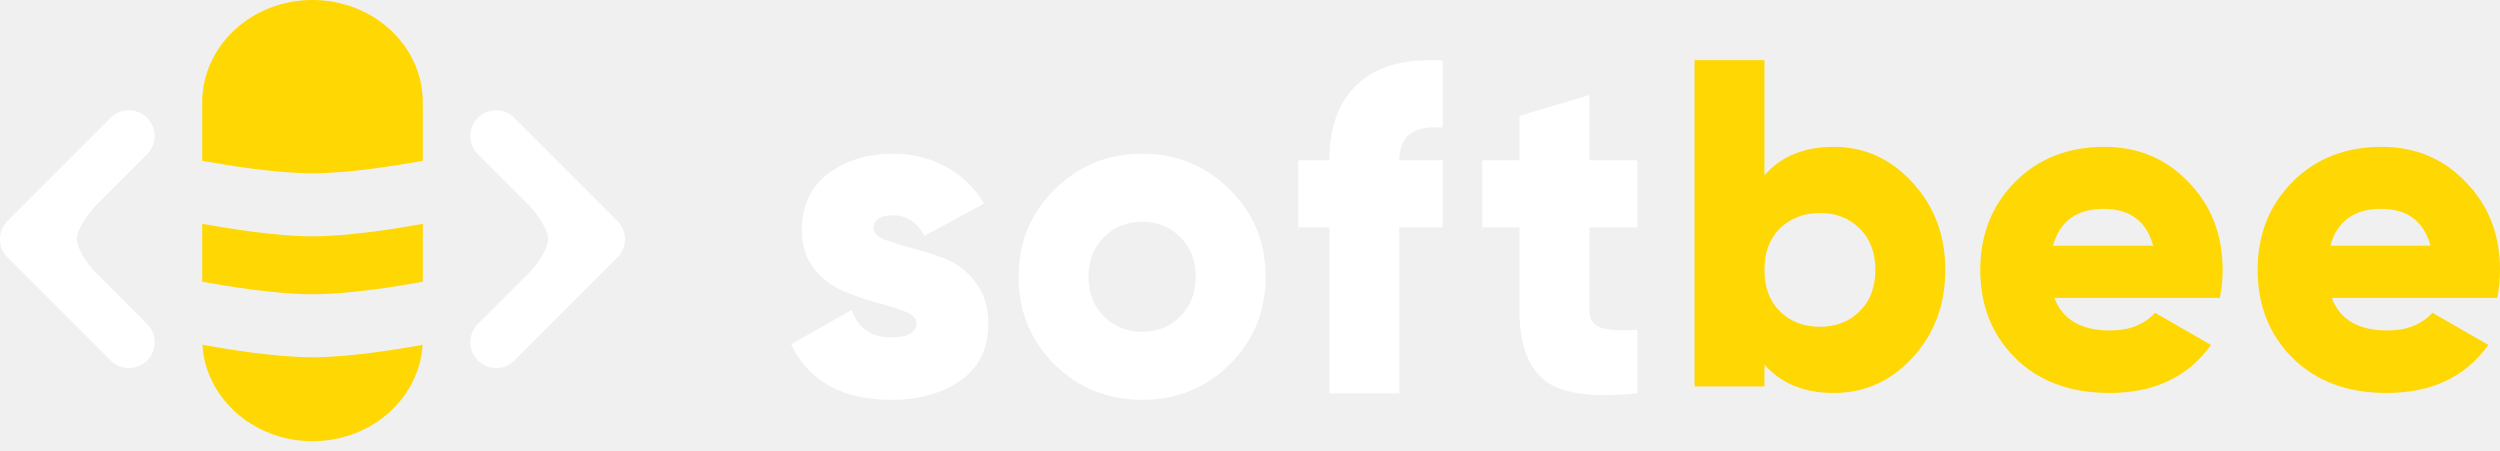
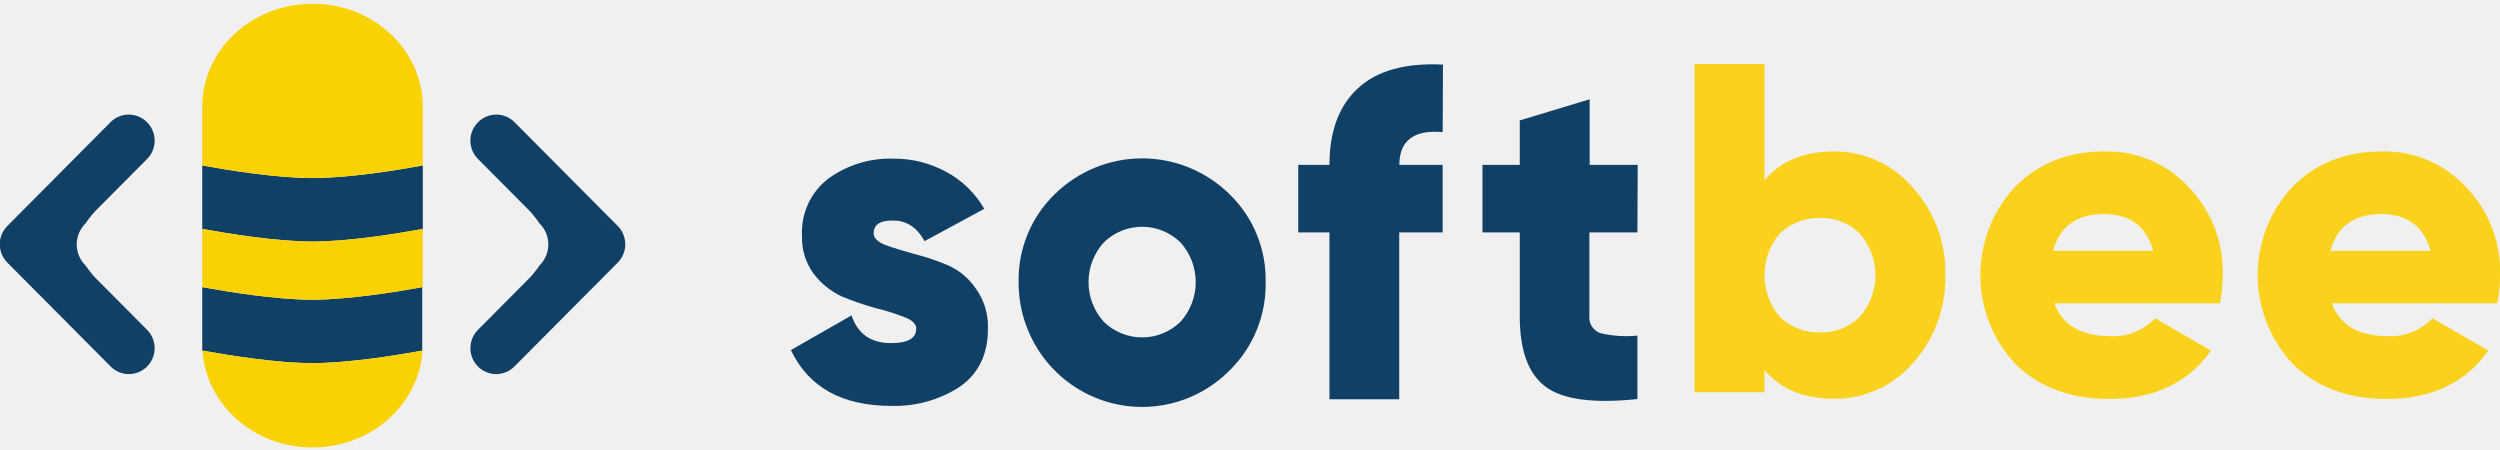
- <svg xmlns="http://www.w3.org/2000/svg" width="150" height="27" viewBox="0 0 150 27" fill="none">
-   <path fill-rule="evenodd" clip-rule="evenodd" d="M18.75 0C15.095 0 12.133 2.751 12.133 6.145V9.648C13.658 9.925 16.588 10.399 18.751 10.399C20.914 10.399 23.842 9.925 25.368 9.648V6.145C25.368 2.751 22.405 0 18.75 0ZM25.368 13.43C23.842 13.707 20.914 14.181 18.751 14.181C16.588 14.181 13.658 13.706 12.133 13.43V20.326C12.133 23.719 15.095 26.471 18.75 26.471C22.405 26.471 25.368 23.719 25.368 20.326V13.43ZM12.133 20.686V16.905C13.658 17.182 16.588 17.656 18.751 17.656C20.914 17.656 23.842 17.182 25.368 16.905V20.687C23.842 20.964 20.914 21.438 18.751 21.438C16.588 21.438 13.658 20.963 12.133 20.686Z" fill="#FFD702" />
-   <path fill-rule="evenodd" clip-rule="evenodd" d="M28.674 7.07C28.07 7.674 28.07 8.653 28.674 9.257L31.764 12.347L31.768 12.351C31.773 12.357 31.784 12.368 31.799 12.384C31.829 12.416 31.877 12.468 31.935 12.536C32.054 12.674 32.211 12.869 32.367 13.099C32.714 13.615 32.889 14.066 32.889 14.35C32.889 14.633 32.714 15.084 32.367 15.6C32.211 15.83 32.054 16.025 31.935 16.163C31.877 16.231 31.829 16.283 31.799 16.315C31.784 16.331 31.773 16.343 31.768 16.348L31.763 16.353L28.674 19.442C28.07 20.046 28.07 21.025 28.674 21.629C29.278 22.233 30.257 22.233 30.861 21.629L33.956 18.534L33.959 18.531L37.047 15.443C37.651 14.839 37.651 13.86 37.047 13.256L33.956 10.165L30.861 7.07C30.257 6.466 29.278 6.466 28.674 7.07Z" fill="white" />
-   <path fill-rule="evenodd" clip-rule="evenodd" d="M8.826 7.07C9.43 7.674 9.43 8.653 8.826 9.257L5.736 12.347L5.732 12.351C5.727 12.357 5.716 12.368 5.701 12.384C5.671 12.416 5.623 12.468 5.565 12.536C5.446 12.674 5.289 12.869 5.134 13.099C4.786 13.615 4.61 14.066 4.61 14.35C4.61 14.633 4.786 15.084 5.134 15.6C5.289 15.83 5.446 16.025 5.565 16.163C5.623 16.231 5.671 16.283 5.701 16.315C5.716 16.331 5.727 16.343 5.732 16.348L5.737 16.353L8.826 19.442C9.43 20.046 9.43 21.025 8.826 21.629C8.222 22.233 7.243 22.233 6.639 21.629L3.544 18.534L3.541 18.531L0.453 15.443C-0.151 14.839 -0.151 13.86 0.453 13.256L3.544 10.165L6.639 7.07C7.243 6.466 8.222 6.466 8.826 7.07Z" fill="white" />
-   <path d="M52.419 13.698C52.419 13.978 52.652 14.211 53.118 14.398C53.602 14.565 54.181 14.742 54.852 14.929C55.523 15.097 56.194 15.32 56.865 15.6C57.536 15.88 58.105 16.346 58.571 16.998C59.056 17.632 59.298 18.434 59.298 19.403C59.298 20.913 58.739 22.06 57.62 22.843C56.502 23.607 55.122 23.99 53.481 23.99C50.536 23.99 48.531 22.88 47.469 20.662L51.104 18.592C51.477 19.692 52.27 20.242 53.481 20.242C54.488 20.242 54.992 19.953 54.992 19.375C54.992 19.096 54.749 18.863 54.264 18.676C53.798 18.49 53.23 18.313 52.559 18.145C51.887 17.958 51.216 17.725 50.545 17.446C49.874 17.147 49.296 16.691 48.811 16.075C48.345 15.46 48.112 14.705 48.112 13.81C48.112 12.356 48.634 11.228 49.678 10.426C50.741 9.625 52.046 9.224 53.593 9.224C54.749 9.224 55.803 9.485 56.753 10.007C57.704 10.51 58.468 11.247 59.046 12.216L55.467 14.146C55.019 13.325 54.395 12.915 53.593 12.915C52.81 12.915 52.419 13.176 52.419 13.698Z" fill="white" />
-   <path d="M73.784 21.864C72.349 23.281 70.596 23.99 68.527 23.99C66.457 23.99 64.705 23.281 63.269 21.864C61.834 20.429 61.116 18.676 61.116 16.607C61.116 14.537 61.834 12.794 63.269 11.377C64.705 9.942 66.457 9.224 68.527 9.224C70.596 9.224 72.349 9.942 73.784 11.377C75.22 12.794 75.938 14.537 75.938 16.607C75.938 18.676 75.22 20.429 73.784 21.864ZM66.234 18.984C66.849 19.599 67.613 19.907 68.527 19.907C69.441 19.907 70.205 19.599 70.82 18.984C71.435 18.369 71.743 17.576 71.743 16.607C71.743 15.637 71.435 14.845 70.82 14.23C70.205 13.614 69.441 13.307 68.527 13.307C67.613 13.307 66.849 13.614 66.234 14.23C65.618 14.845 65.311 15.637 65.311 16.607C65.311 17.576 65.618 18.369 66.234 18.984Z" fill="white" />
-   <path d="M86.56 7.658C84.826 7.509 83.96 8.161 83.96 9.615H86.56V13.642H83.96V23.598H79.765V13.642H77.891V9.615H79.765C79.765 7.602 80.333 6.073 81.471 5.029C82.608 3.966 84.304 3.5 86.56 3.631V7.658Z" fill="white" />
-   <path d="M98.242 13.642H95.362V18.592C95.362 19.152 95.585 19.506 96.033 19.655C96.48 19.804 97.217 19.851 98.242 19.795V23.598C95.576 23.878 93.731 23.626 92.705 22.843C91.68 22.041 91.167 20.625 91.167 18.592V13.642H88.93V9.615H91.167V6.959L95.362 5.7V9.615H98.242V13.642Z" fill="white" />
-   <path d="M110.034 8.811C111.879 8.811 113.455 9.529 114.76 10.964C116.065 12.381 116.717 14.124 116.717 16.194C116.717 18.263 116.065 20.016 114.76 21.451C113.455 22.868 111.879 23.577 110.034 23.577C108.244 23.577 106.855 23.008 105.867 21.871V23.185H101.672V3.609H105.867V10.517C106.855 9.38 108.244 8.811 110.034 8.811ZM106.79 18.683C107.423 19.298 108.225 19.606 109.195 19.606C110.164 19.606 110.956 19.298 111.572 18.683C112.206 18.067 112.522 17.238 112.522 16.194C112.522 15.15 112.206 14.32 111.572 13.705C110.956 13.09 110.164 12.782 109.195 12.782C108.225 12.782 107.423 13.09 106.79 13.705C106.174 14.32 105.867 15.15 105.867 16.194C105.867 17.238 106.174 18.067 106.79 18.683Z" fill="#FFD702" />
-   <path d="M123.263 17.872C123.747 19.177 124.866 19.829 126.618 19.829C127.756 19.829 128.651 19.475 129.303 18.767L132.659 20.696C131.279 22.617 129.247 23.577 126.562 23.577C124.213 23.577 122.33 22.878 120.913 21.479C119.515 20.081 118.816 18.319 118.816 16.194C118.816 14.087 119.506 12.335 120.885 10.936C122.284 9.519 124.074 8.811 126.255 8.811C128.287 8.811 129.974 9.519 131.317 10.936C132.678 12.335 133.358 14.087 133.358 16.194C133.358 16.79 133.302 17.35 133.19 17.872H123.263ZM123.179 14.74H129.191C128.781 13.267 127.793 12.53 126.227 12.53C124.605 12.53 123.589 13.267 123.179 14.74Z" fill="#FFD702" />
-   <path d="M139.904 17.872C140.389 19.177 141.507 19.829 143.26 19.829C144.397 19.829 145.292 19.475 145.945 18.767L149.301 20.696C147.921 22.617 145.889 23.577 143.204 23.577C140.855 23.577 138.972 22.878 137.555 21.479C136.157 20.081 135.458 18.319 135.458 16.194C135.458 14.087 136.147 12.335 137.527 10.936C138.925 9.519 140.715 8.811 142.896 8.811C144.929 8.811 146.616 9.519 147.958 10.936C149.319 12.335 150 14.087 150 16.194C150 16.79 149.944 17.35 149.832 17.872H139.904ZM139.82 14.74H145.833C145.423 13.267 144.435 12.53 142.868 12.53C141.246 12.53 140.23 13.267 139.82 14.74Z" fill="#FFD702" />
+ <svg xmlns="http://www.w3.org/2000/svg" width="350" height="63" viewBox="0 0 350 63" fill="none">
+   <g clip-path="url(#clip0_2172_706)">
+     <path fill-rule="evenodd" clip-rule="evenodd" d="M66.914 17.122C66.578 17.459 66.311 17.858 66.129 18.299C65.947 18.739 65.853 19.211 65.853 19.688C65.853 20.165 65.947 20.637 66.129 21.077C66.311 21.517 66.578 21.917 66.914 22.253L74.145 29.525L74.217 29.606C74.289 29.679 74.402 29.8 74.538 29.962C74.898 30.384 75.233 30.827 75.543 31.287C75.93 31.67 76.238 32.126 76.448 32.63C76.657 33.133 76.766 33.674 76.766 34.22C76.766 34.766 76.657 35.307 76.448 35.81C76.238 36.314 75.93 36.77 75.543 37.153C75.233 37.611 74.898 38.051 74.538 38.47L74.217 38.834L74.145 38.907L66.914 46.179C66.237 46.859 65.857 47.782 65.857 48.744C65.857 49.706 66.237 50.629 66.914 51.31C67.59 51.99 68.508 52.372 69.465 52.372C70.421 52.372 71.339 51.99 72.016 51.31L79.247 44.038L86.478 36.765C86.814 36.429 87.081 36.029 87.263 35.589C87.445 35.149 87.538 34.676 87.538 34.2C87.538 33.723 87.445 33.251 87.263 32.811C87.081 32.37 86.814 31.971 86.478 31.634L79.247 24.362L72.016 17.09C71.679 16.754 71.28 16.489 70.841 16.308C70.402 16.128 69.932 16.037 69.458 16.04C68.984 16.043 68.515 16.14 68.078 16.326C67.642 16.512 67.246 16.782 66.914 17.122Z" fill="#104065" />
+     <path fill-rule="evenodd" clip-rule="evenodd" d="M20.593 17.122C20.929 17.459 21.196 17.858 21.378 18.299C21.56 18.739 21.653 19.211 21.653 19.688C21.653 20.165 21.56 20.637 21.378 21.077C21.196 21.517 20.929 21.917 20.593 22.253L13.362 29.525L13.29 29.606C13.217 29.679 13.105 29.8 12.968 29.962C12.609 30.384 12.274 30.827 11.964 31.287C11.577 31.67 11.269 32.126 11.059 32.63C10.849 33.133 10.741 33.674 10.741 34.22C10.741 34.766 10.849 35.307 11.059 35.81C11.269 36.314 11.577 36.77 11.964 37.153C12.274 37.611 12.609 38.051 12.968 38.47L13.29 38.834L13.362 38.907L20.593 46.179C21.27 46.859 21.65 47.782 21.65 48.744C21.65 49.706 21.27 50.629 20.593 51.31C19.917 51.99 18.999 52.372 18.042 52.372C17.085 52.372 16.168 51.99 15.491 51.31L8.26 44.038L1.029 36.765C0.693 36.429 0.426 36.029 0.244 35.589C0.062 35.149 -0.031 34.676 -0.031 34.2C-0.031 33.723 0.062 33.251 0.244 32.811C0.426 32.37 0.693 31.971 1.029 31.634L8.26 24.362L15.491 17.09C15.828 16.754 16.227 16.489 16.666 16.308C17.105 16.128 17.575 16.037 18.049 16.04C18.523 16.043 18.992 16.14 19.428 16.326C19.865 16.512 20.261 16.782 20.593 17.122Z" fill="#104065" />
+     <path d="M28.314 23.166V32.054C31.874 32.709 38.703 33.824 43.757 33.824C48.811 33.824 55.633 32.709 59.192 32.054V23.166C55.633 23.821 48.803 24.928 43.757 24.928C38.711 24.928 31.874 23.821 28.314 23.166Z" fill="#104065" />
+     <path d="M43.749 0.526C35.224 0.526 28.314 6.99 28.314 14.949V23.166C31.874 23.821 38.703 24.928 43.757 24.928C48.811 24.928 55.633 23.821 59.192 23.166V14.949C59.192 6.982 52.282 0.526 43.749 0.526Z" fill="#FAD202" />
+     <path d="M28.314 40.2V49.088C31.89 49.734 38.687 50.841 43.717 50.841C48.747 50.841 55.536 49.742 59.111 49.088V40.2C55.552 40.846 48.723 41.961 43.677 41.961C38.631 41.961 31.866 40.846 28.314 40.2Z" fill="#104065" />
+     <path d="M43.758 50.833C38.728 50.833 31.931 49.726 28.355 49.08C28.838 56.643 35.531 62.646 43.75 62.646C51.969 62.646 58.67 56.643 59.153 49.08C55.577 49.734 48.78 50.833 43.758 50.833Z" fill="#FAD202" />
+     <path d="M43.757 33.808C38.703 33.808 31.874 32.693 28.314 32.038V40.199C31.866 40.846 38.703 41.961 43.757 41.961C48.811 41.961 55.633 40.846 59.192 40.199V32.038C55.633 32.693 48.803 33.808 43.757 33.808Z" fill="#FAD202" />
+     <path d="M122.313 32.669C122.313 33.323 122.859 33.873 123.92 34.285C124.98 34.697 126.402 35.093 127.937 35.537C129.541 35.939 131.112 36.463 132.637 37.105C134.245 37.801 135.624 38.941 136.614 40.393C137.797 42.033 138.394 44.026 138.31 46.05C138.31 49.594 137.005 52.287 134.397 54.13C131.531 55.995 128.167 56.934 124.755 56.821C117.877 56.821 113.201 54.216 110.727 49.007L119.211 44.159C120.079 46.744 121.927 48.037 124.755 48.037C127.101 48.037 128.274 47.358 128.274 46.001C128.274 45.346 127.712 44.797 126.579 44.385C125.283 43.879 123.954 43.464 122.602 43.141C121.004 42.7 119.434 42.16 117.902 41.525C116.317 40.799 114.936 39.688 113.884 38.292C112.773 36.751 112.207 34.879 112.277 32.976C112.204 31.453 112.498 29.936 113.134 28.552C113.771 27.169 114.731 25.962 115.933 25.033C118.582 23.098 121.796 22.106 125.069 22.213C127.642 22.183 130.181 22.814 132.444 24.047C134.675 25.239 136.529 27.036 137.795 29.235L129.439 33.76C128.368 31.836 126.911 30.875 125.069 30.875C123.229 30.834 122.313 31.449 122.313 32.669Z" fill="#104065" />
+     <path d="M172.167 51.835C169.748 54.284 166.66 55.954 163.294 56.632C159.929 57.31 156.439 56.966 153.269 55.643C150.099 54.32 147.392 52.078 145.494 49.202C143.595 46.327 142.59 42.948 142.607 39.496C142.56 37.213 142.981 34.945 143.846 32.833C144.71 30.721 145.997 28.811 147.629 27.223C150.902 23.986 155.308 22.173 159.898 22.173C164.488 22.173 168.894 23.986 172.167 27.223C173.8 28.81 175.089 30.72 175.953 32.832C176.817 34.944 177.238 37.213 177.188 39.496C177.234 41.789 176.812 44.067 175.948 46.189C175.085 48.311 173.798 50.232 172.167 51.835ZM154.547 45.072C155.986 46.461 157.903 47.236 159.898 47.236C161.892 47.236 163.81 46.461 165.249 45.072C166.634 43.549 167.403 41.56 167.403 39.496C167.403 37.433 166.634 35.444 165.249 33.921C163.813 32.527 161.894 31.748 159.898 31.748C157.901 31.748 155.983 32.527 154.547 33.921C153.161 35.444 152.393 37.433 152.393 39.496C152.393 41.56 153.161 43.549 154.547 45.072Z" fill="#104065" />
+     <path d="M201.975 18.496C197.937 18.146 195.914 19.676 195.909 23.085H201.975V32.539H195.893V55.899H186.123V32.539H181.752V23.085H186.123C186.123 18.367 187.462 14.782 190.14 12.331C192.818 9.88 196.777 8.783 202.015 9.042L201.975 18.496Z" fill="#104065" />
+     <path d="M229.239 32.539H222.514V44.151C222.447 44.685 222.567 45.226 222.853 45.681C223.139 46.136 223.572 46.478 224.08 46.648C225.769 47.048 227.513 47.16 229.239 46.979V55.867C223.02 56.519 218.713 55.929 216.319 54.097C213.924 52.266 212.741 48.95 212.767 44.151V32.539H207.545V23.085H212.767V16.856L222.554 13.898V23.085H229.279L229.239 32.539Z" fill="#104065" />
+     <path d="M256.749 21.203C258.842 21.186 260.914 21.629 262.82 22.501C264.725 23.374 266.418 24.654 267.78 26.253C270.829 29.593 272.466 33.995 272.344 38.527C272.459 43.077 270.824 47.497 267.78 50.865C266.406 52.443 264.708 53.704 262.804 54.56C260.9 55.417 258.834 55.849 256.749 55.827C252.57 55.827 249.33 54.493 247.027 51.827V54.905H237.24V8.961H247.027V25.203C249.335 22.536 252.576 21.203 256.749 21.203ZM249.18 44.369C249.926 45.089 250.808 45.651 251.774 46.023C252.74 46.395 253.77 46.569 254.804 46.534C255.826 46.571 256.844 46.397 257.797 46.025C258.751 45.653 259.618 45.089 260.348 44.369C261.776 42.762 262.566 40.682 262.566 38.527C262.566 36.372 261.776 34.292 260.348 32.685C259.619 31.963 258.752 31.399 257.799 31.026C256.845 30.654 255.826 30.481 254.804 30.519C253.77 30.483 252.74 30.656 251.773 31.028C250.807 31.4 249.925 31.963 249.18 32.685C247.79 34.31 247.026 36.383 247.026 38.527C247.026 40.671 247.79 42.743 249.18 44.369Z" fill="#FAD21E" />
+     <path d="M287.618 42.462C288.748 45.527 291.359 47.059 295.452 47.059C296.612 47.121 297.772 46.929 298.852 46.498C299.933 46.068 300.908 45.407 301.711 44.563L309.545 49.088C306.331 53.596 301.588 55.851 295.315 55.851C289.836 55.851 285.443 54.211 282.138 50.93C279.007 47.584 277.258 43.166 277.246 38.572C277.234 33.977 278.96 29.55 282.074 26.188C285.336 22.87 289.511 21.208 294.6 21.203C296.808 21.146 299.002 21.561 301.038 22.421C303.074 23.28 304.905 24.564 306.411 26.188C307.987 27.819 309.221 29.752 310.039 31.871C310.858 33.991 311.244 36.254 311.176 38.527C311.185 39.849 311.053 41.168 310.782 42.462H287.618ZM287.425 35.117H301.454C300.5 31.686 298.194 29.97 294.536 29.97C290.754 29.97 288.384 31.686 287.425 35.117Z" fill="#FAD21E" />
+     <path d="M326.45 42.462C327.58 45.527 330.191 47.059 334.284 47.059C335.444 47.121 336.604 46.929 337.685 46.498C338.765 46.068 339.74 45.407 340.543 44.563L348.377 49.088C345.163 53.596 340.42 55.851 334.147 55.851C328.668 55.851 324.275 54.211 320.97 50.93C317.839 47.584 316.09 43.166 316.078 38.572C316.066 33.977 317.792 29.55 320.906 26.188C324.168 22.87 328.344 21.208 333.432 21.203C335.64 21.146 337.834 21.561 339.87 22.421C341.906 23.28 343.737 24.564 345.243 26.188C346.819 27.819 348.053 29.752 348.871 31.871C349.69 33.991 350.076 36.254 350.008 38.527C350.017 39.849 349.885 41.168 349.614 42.462H326.45ZM326.257 35.117H340.286C339.327 31.686 337.021 29.97 333.368 29.97C329.565 29.97 327.195 31.686 326.257 35.117Z" fill="#FAD21E" />
+   </g>
+   <defs>
+     <clipPath id="clip0_2172_706">
+       <rect width="350" height="62.113" fill="white" transform="translate(0 0.525513)" />
+     </clipPath>
+   </defs>
</svg>
